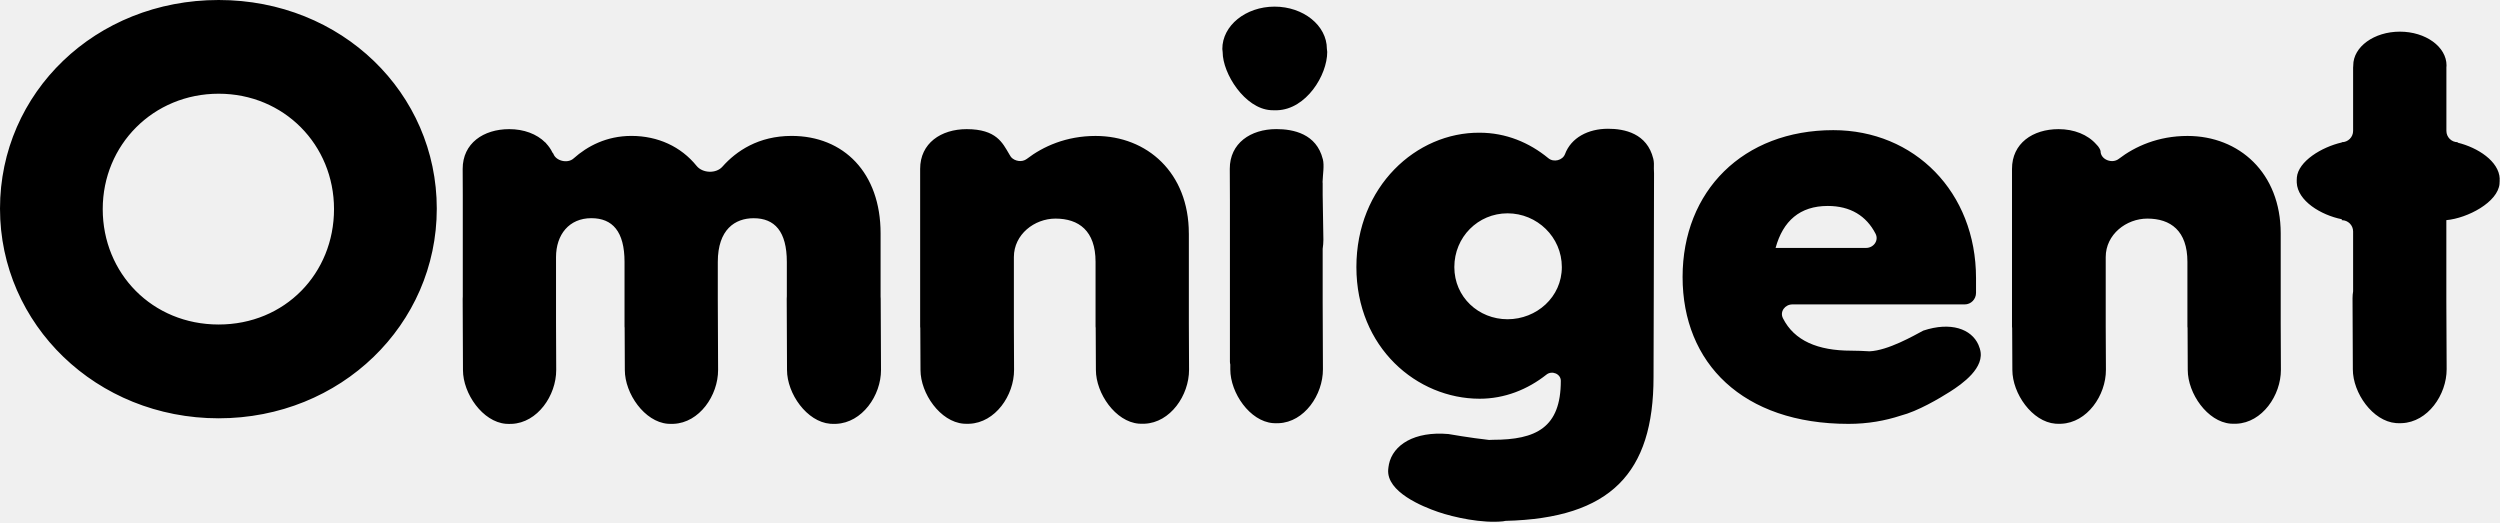
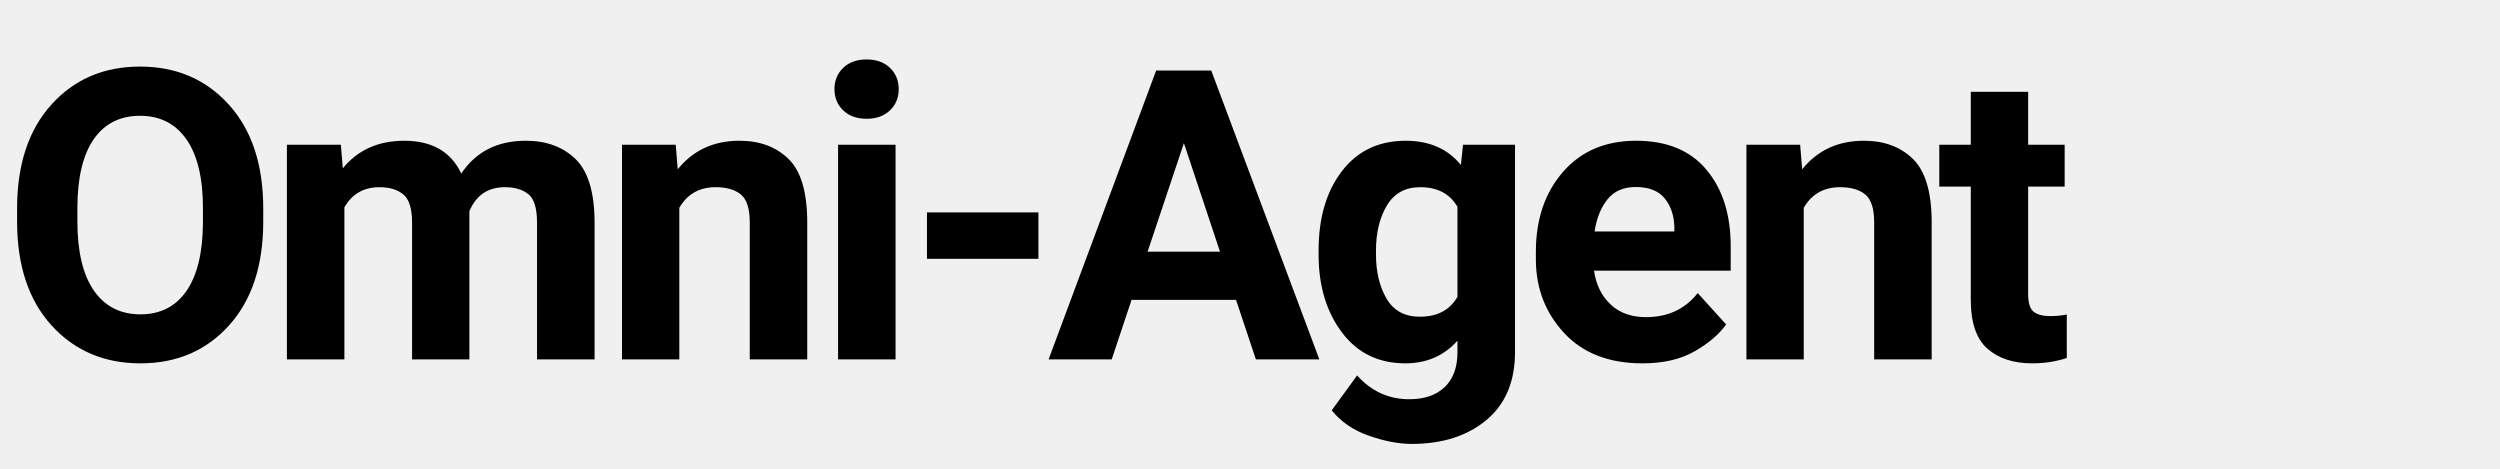
- <svg xmlns="http://www.w3.org/2000/svg" width="2880" height="602" viewBox="0 0 2880 602" fill="none">
-   <g clip-path="url(#clip0_5948_57)">
-     <path d="M1523.85 183.277C1516.56 154.098 1489.94 148.718 1470.33 148.718C1440.68 148.765 1416.65 164.978 1416.71 194.548L1416.87 231.317V416.762C1416.87 417.847 1417.05 418.928 1417.3 419.926V425.563C1417.35 452.837 1439.9 485.267 1466.35 487.436C1468.56 487.61 1470.81 487.61 1473.11 487.521C1502.54 486.308 1524.1 454.917 1524.02 425.346L1523.72 348.646V286.642C1524.23 283.087 1524.54 279.618 1524.54 276.322L1523.72 224.639V210.983C1523.72 210.55 1523.62 210.116 1523.59 209.681C1523.89 200.705 1525.76 190.689 1523.89 183.277H1523.85ZM1904.57 182.842C1897.46 153.662 1871.47 148.286 1852.34 148.329C1829.39 148.373 1809.95 158.647 1802.86 177.595C1800.18 184.576 1790.01 187.481 1783.68 182.235C1761.78 164.198 1734.71 152.882 1704.58 152.882C1631.72 152.274 1562.56 214.796 1562.56 307.629C1562.56 400.459 1632.33 459.339 1704.58 459.339C1733.28 459.339 1759.79 448.76 1781.57 431.503C1787.86 426.517 1798.06 430.679 1798.06 438.7C1798.06 492.725 1769.55 506.643 1719.75 506.643C1718.16 506.643 1716.71 506.686 1715.41 506.816C1693.96 504.476 1668.59 500.01 1668.59 500.01C1629.56 496.585 1604.59 512.367 1599.99 535.128H1600.03C1599.64 537.037 1599.38 538.988 1599.2 540.983C1597.25 566.651 1638.41 583.473 1656.71 589.761C1675 596.048 1707.48 603.072 1731.47 600.557C1732.59 600.426 1733.52 600.253 1734.28 600.038C1855.6 597.132 1904.87 544.757 1904.87 434.495C1904.87 400.502 1905.43 283.348 1905.45 199.62C1905.45 197.93 1905.38 196.196 1905.25 194.462C1905.45 190.256 1905.43 186.266 1904.59 182.801L1904.57 182.842ZM1736.7 367.765C1703.32 367.765 1675.39 342.271 1675.39 307.672C1675.39 273.072 1702.71 245.756 1736.7 245.756C1770.72 245.756 1799.23 273.072 1799.23 307.672C1799.23 342.271 1770.1 367.765 1736.7 367.765ZM1014.44 341.665V268.822C1014.44 199.014 971.94 156.568 911.9 156.568C873.91 156.568 848.24 173.909 832.24 191.99C824.95 200.273 809.34 199.62 802.45 191.08C784.49 168.881 757.88 156.568 727.39 156.568C698.85 156.568 676.7 168.275 660.7 182.583C653.76 188.783 640.23 185.313 637.46 177.077C637.37 176.816 636.98 176.296 636.38 175.688C634.55 171.828 632.13 168.403 629.26 165.326C629.05 164.804 628.74 164.415 628.22 164.198C618.34 154.269 603.38 148.764 586.64 148.764C556.98 148.804 532.96 165.022 533 194.593L533.13 225.117V341.578C533.13 342.489 533 343.356 533 344.266L533.13 374.788V376.352C533.13 376.352 533.13 376.395 533.13 376.438L533.34 426.299C533.34 453.574 556.12 486.004 582.7 488.217C584.9 488.39 587.2 488.39 589.5 488.303C619.11 487.088 640.83 455.696 640.76 426.126L640.54 371.886V296.269C640.54 270.167 655.71 251.349 681.21 251.349C705.49 251.349 719.46 266.525 719.46 301.731V343.962C719.46 343.962 719.46 344.136 719.46 344.266V347.518V376.352C719.46 376.783 719.54 377.219 719.59 377.651L719.8 426.256C719.8 453.53 742.56 485.96 769.18 488.173C771.4 488.347 773.7 488.347 776 488.26C805.61 487.045 827.33 455.653 827.25 426.083L826.9 345.957V301.774C826.9 264.141 846.93 251.393 868.18 251.393C892.45 251.393 906.43 266.568 906.43 301.774V341.274C906.38 342.271 906.3 343.269 906.3 344.266L906.64 426.256C906.64 453.53 929.58 486.004 956.41 488.173C958.68 488.347 960.97 488.347 963.27 488.26C993.15 487.045 1015.01 455.653 1014.92 426.083L1014.56 344.093C1014.56 343.313 1014.48 342.575 1014.44 341.796V341.665ZM2280.87 402.063C2287.39 423.438 2260.38 442.342 2246.41 451.231C2234.07 459.078 2209.2 473.777 2189.58 478.806C2171.75 484.661 2151.84 488.303 2129.51 488.303C2007.54 488.303 1938.34 418.279 1938.34 319.118C1938.34 219.957 2008.13 149.933 2111.93 149.933C2205.4 149.933 2276.38 221.173 2276.38 320.334V337.414C2276.38 344.742 2270.56 350.682 2263.38 350.682H2064.83C2056.38 350.682 2050.06 358.92 2053.94 366.596C2066.96 392.524 2094.14 403.97 2132.54 403.97C2140.01 403.97 2147.04 404.319 2153.68 404.707C2175.09 403.797 2204.91 386.542 2215.64 380.861C2247.32 370.369 2271.04 378.909 2279.17 397.248C2279.83 398.768 2280.44 400.415 2280.93 402.063H2280.87ZM2045.49 285.604H2149.71C2158.36 285.604 2164.64 277.104 2160.66 269.298C2150.02 248.575 2131.54 237.256 2105.58 237.256C2073.44 237.256 2053.98 254.601 2045.49 285.557V285.604ZM1468.25 7.63C1435.01 7.674 1408.07 29.528 1408.12 56.41L1408.5 60.009C1408.5 84.809 1434 124.959 1463.84 126.91C1466.32 127.041 1468.91 127.084 1471.47 126.998C1504.68 125.869 1529 86.717 1528.96 59.835L1528.57 56.236C1528.48 29.354 1501.52 7.63 1468.25 7.63ZM2879.67 205.821C2878.79 185.747 2854.41 170.009 2831.19 164.329L2831.27 163.807C2824.08 163.807 2818.25 157.998 2818.25 150.8V78.522C2818.25 78.522 2818.23 78.218 2818.23 78.044C2818.31 77.177 2818.39 76.266 2818.39 75.356C2818.39 53.893 2794.32 36.464 2764.67 36.464C2735.01 36.464 2710.94 53.893 2710.94 75.356C2710.94 75.486 2710.94 75.66 2710.94 75.79C2710.81 76.484 2710.78 77.177 2710.78 77.873V150.8C2710.78 157.998 2704.95 163.807 2697.77 163.807V164.111C2674.6 169.357 2647.57 185.79 2645.95 204.522H2645.98C2645.83 206.429 2645.77 208.382 2645.85 210.332C2646.77 231.361 2673.58 247.708 2697.77 252.562V253.647C2704.95 253.647 2710.78 259.455 2710.78 266.652V335.596C2710.37 338.154 2710.12 340.796 2710.12 343.486L2710.47 425.477C2710.47 452.748 2733.35 485.224 2760.1 487.393C2762.33 487.566 2764.67 487.566 2766.97 487.477C2796.76 486.265 2818.56 454.874 2818.54 425.303L2818.19 347.473V253.603C2842.63 251.393 2877.64 232.964 2879.48 211.589H2879.43C2879.61 209.681 2879.67 207.729 2879.59 205.78L2879.67 205.821ZM251.89 0C109.84 0 0 106.793 0 240.335C0 373.88 111.09 481.886 251.89 481.886C392.68 481.886 503.17 373.88 503.17 240.335C503.17 107.397 393.9 0 251.89 0ZM251.89 373.835C175.4 373.835 118.34 314.954 118.34 240.898C118.34 166.842 176.62 107.962 251.89 107.962C327.17 107.962 384.79 166.842 384.79 240.898C384.79 314.954 328.33 373.835 251.89 373.835ZM1369.53 268.865C1369.53 199.102 1321.56 156.609 1262.11 156.609C1228.33 156.609 1201.76 168.621 1182.89 183.059C1177.34 187.308 1168.97 185.747 1164.73 180.977C1163.99 179.895 1163.31 178.767 1162.6 177.595C1162.6 177.595 1162.6 177.595 1162.6 177.552C1154.93 164.676 1148.04 148.849 1113.64 148.764C1083.99 148.804 1059.97 165.022 1060.01 194.593V202.961V376.308C1060.01 376.958 1060.1 377.566 1060.19 378.172L1060.41 426.17C1060.41 453.444 1083.25 485.92 1109.97 488.086C1112.17 488.26 1114.47 488.26 1116.77 488.173C1146.51 486.958 1168.29 455.566 1168.2 425.995L1167.99 376.308C1167.99 376.308 1167.99 376.264 1167.99 376.221V296.137C1167.99 270.037 1191.66 251.825 1215.93 251.825C1242.65 251.825 1262.08 265.789 1262.08 301.6V376.221C1262.08 376.74 1262.17 377.262 1262.24 377.781L1262.47 426.126C1262.47 453.399 1285.18 485.83 1311.77 488.043C1313.98 488.216 1316.28 488.217 1318.57 488.129C1348.15 486.915 1369.82 455.525 1369.79 425.952L1369.56 373.141V268.822L1369.53 268.865ZM2627.38 268.865C2627.38 199.102 2579.41 156.609 2519.98 156.609C2486.2 156.609 2459.63 168.621 2440.76 183.059C2433.1 188.955 2419.86 183.84 2419.86 174.127C2419.86 172.956 2417.87 168.968 2414.96 166.324C2405.17 155.136 2389.37 148.764 2371.47 148.764C2341.8 148.804 2317.78 165.022 2317.83 194.593V202.961V376.308C2317.83 376.958 2317.93 377.566 2318.01 378.172L2318.24 426.17C2318.24 453.444 2341.08 485.92 2367.78 488.086C2369.99 488.26 2372.29 488.26 2374.58 488.173C2404.32 486.958 2426.1 455.566 2426.02 425.995L2425.79 376.308C2425.79 376.308 2425.79 376.264 2425.79 376.221V296.137C2425.79 270.037 2449.48 251.825 2473.76 251.825C2500.48 251.825 2519.9 265.789 2519.9 301.6V376.221C2519.9 376.74 2519.98 377.262 2520.08 377.781L2520.29 426.126C2520.29 453.399 2543.01 485.83 2569.58 488.043C2571.8 488.216 2574.1 488.217 2576.4 488.129C2605.96 486.915 2627.66 455.525 2627.6 425.952L2627.38 373.141V268.822V268.865Z" fill="black" />
-   </g>
-   <defs>
-     <clipPath id="clip0_5948_57">
-       <rect width="2879.67" height="601.081" fill="white" />
-     </clipPath>
-   </defs>
+ <svg xmlns="http://www.w3.org/2000/svg" width="640" height="120" viewBox="0 0 640 120" fill="none" role="img" aria-label="Omni-Agent">
+   <text x="0" y="92" textLength="628" lengthAdjust="spacing" fill="#000" font-family="ui-sans-serif, system-ui, -apple-system, 'Segoe UI', Roboto, sans-serif" font-size="104" font-weight="700" letter-spacing="-4">Omni-Agent</text>
</svg>
